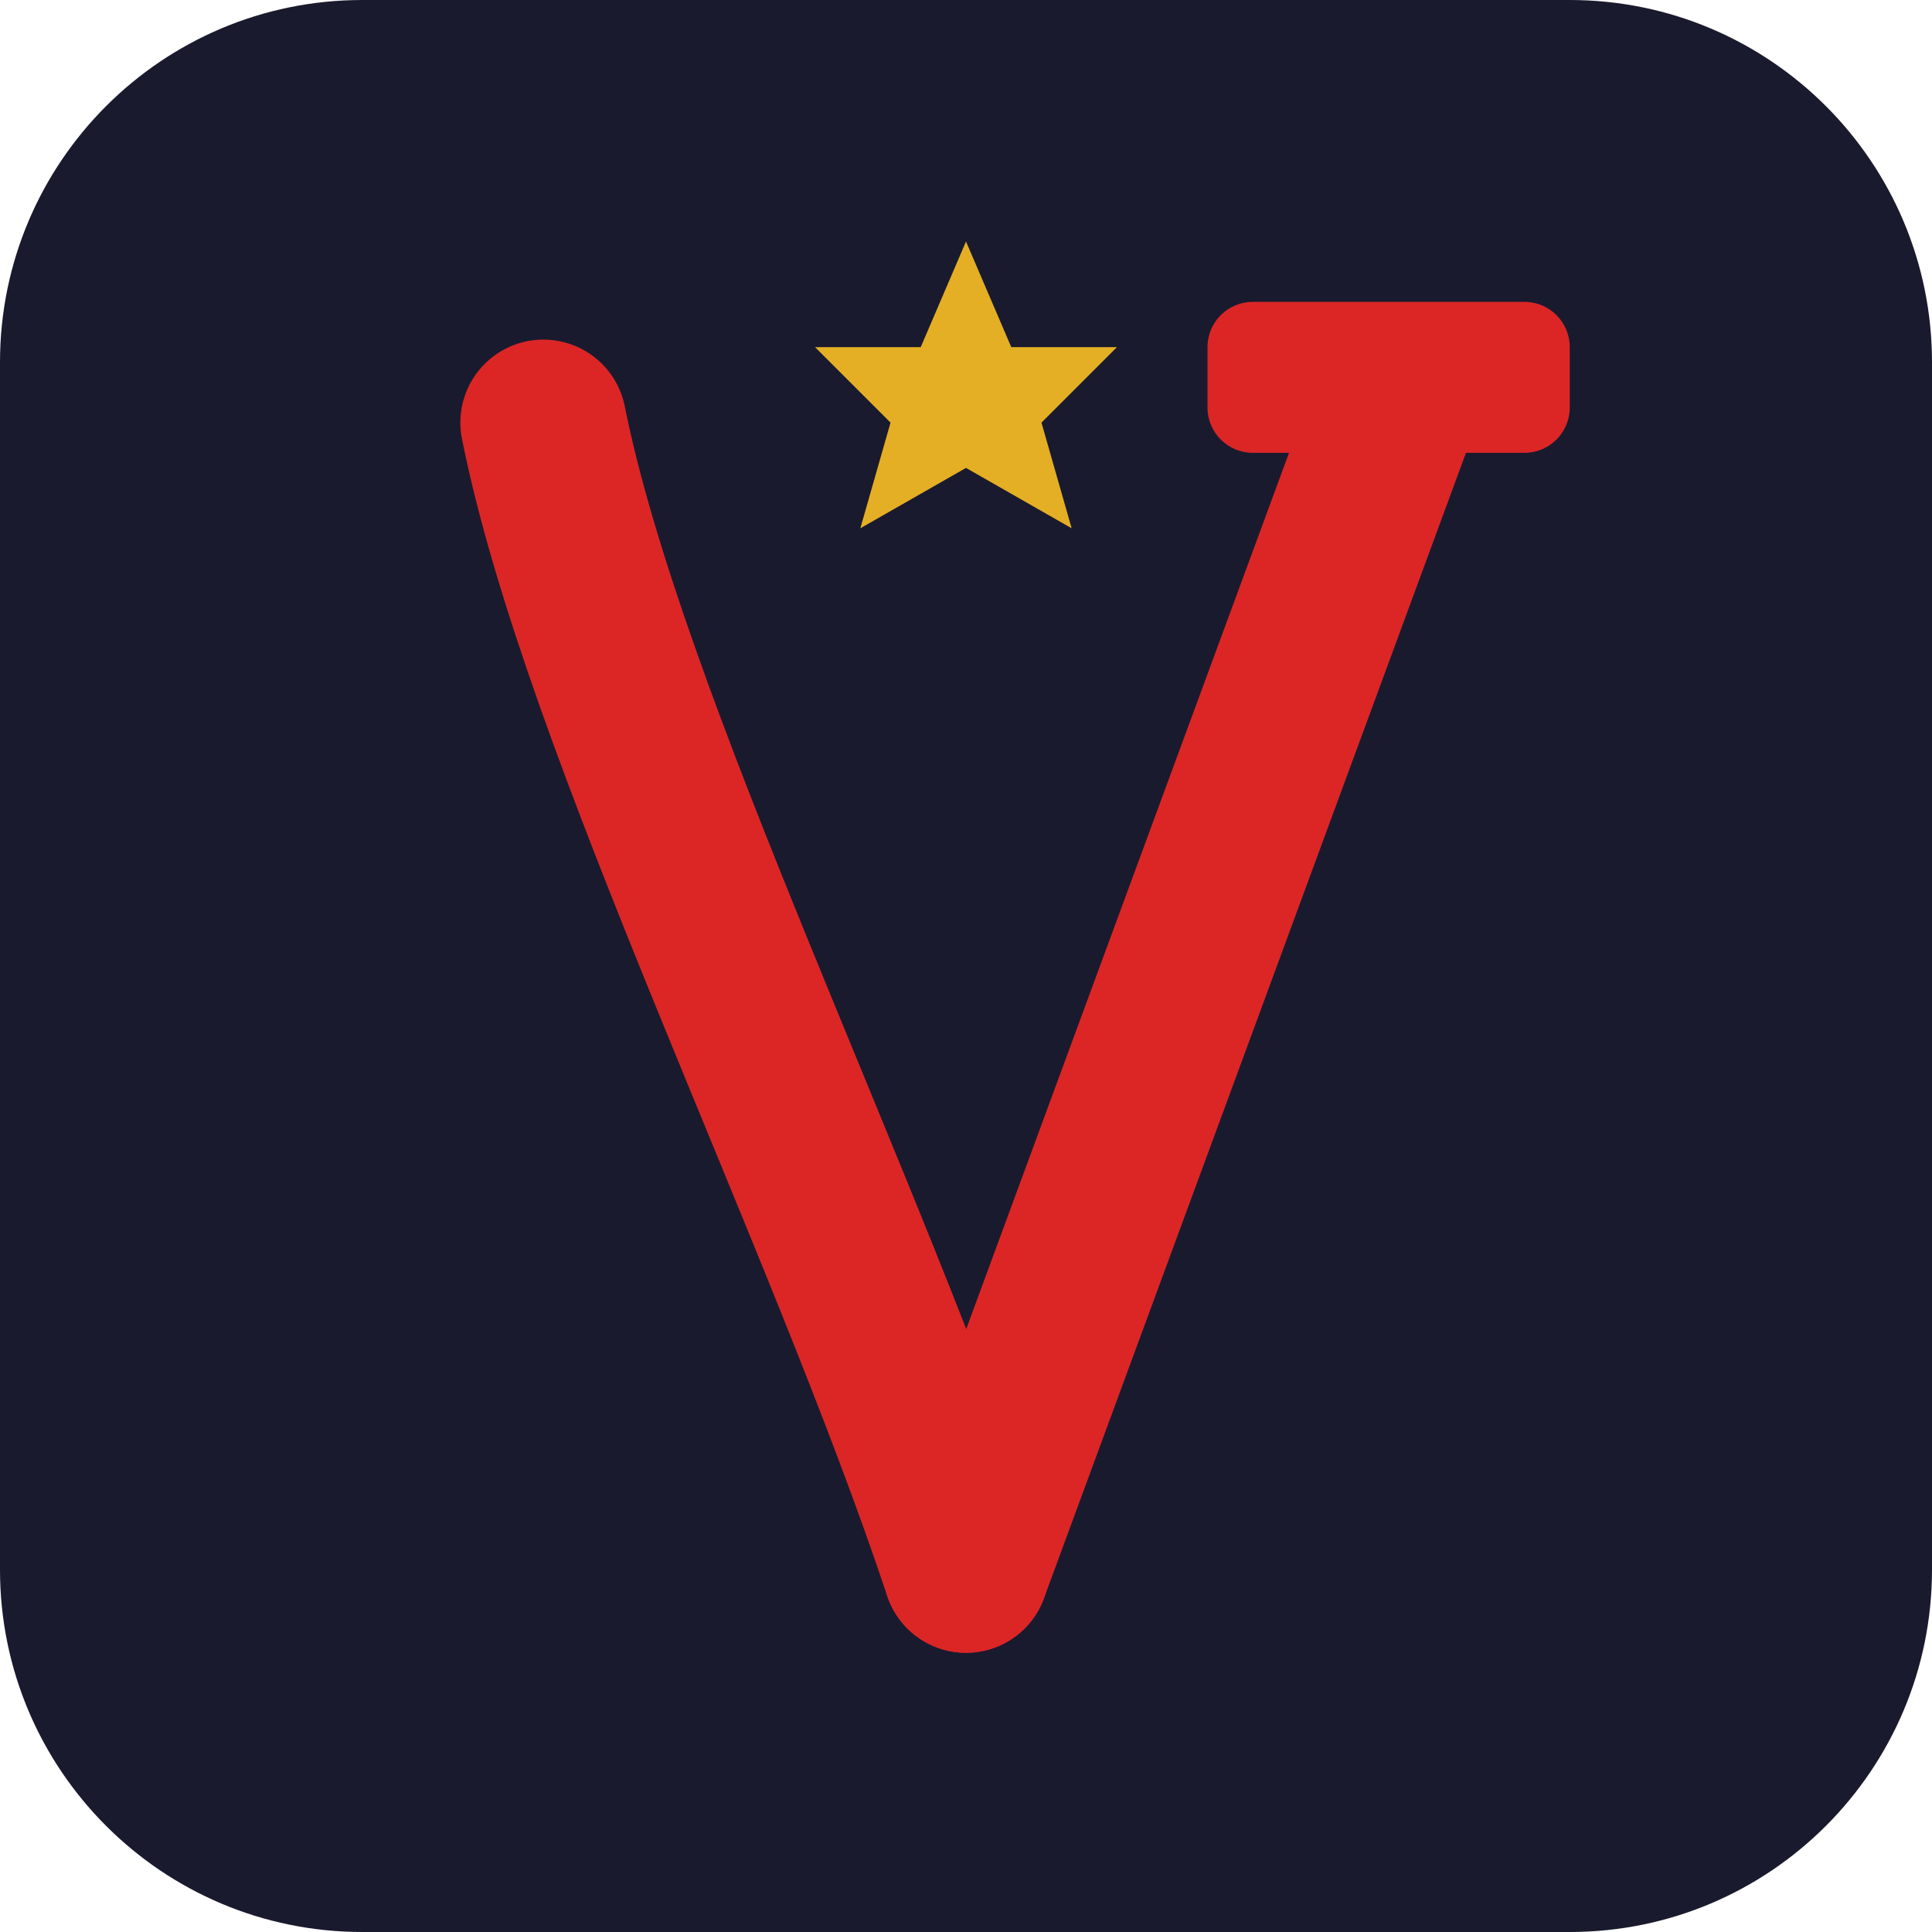
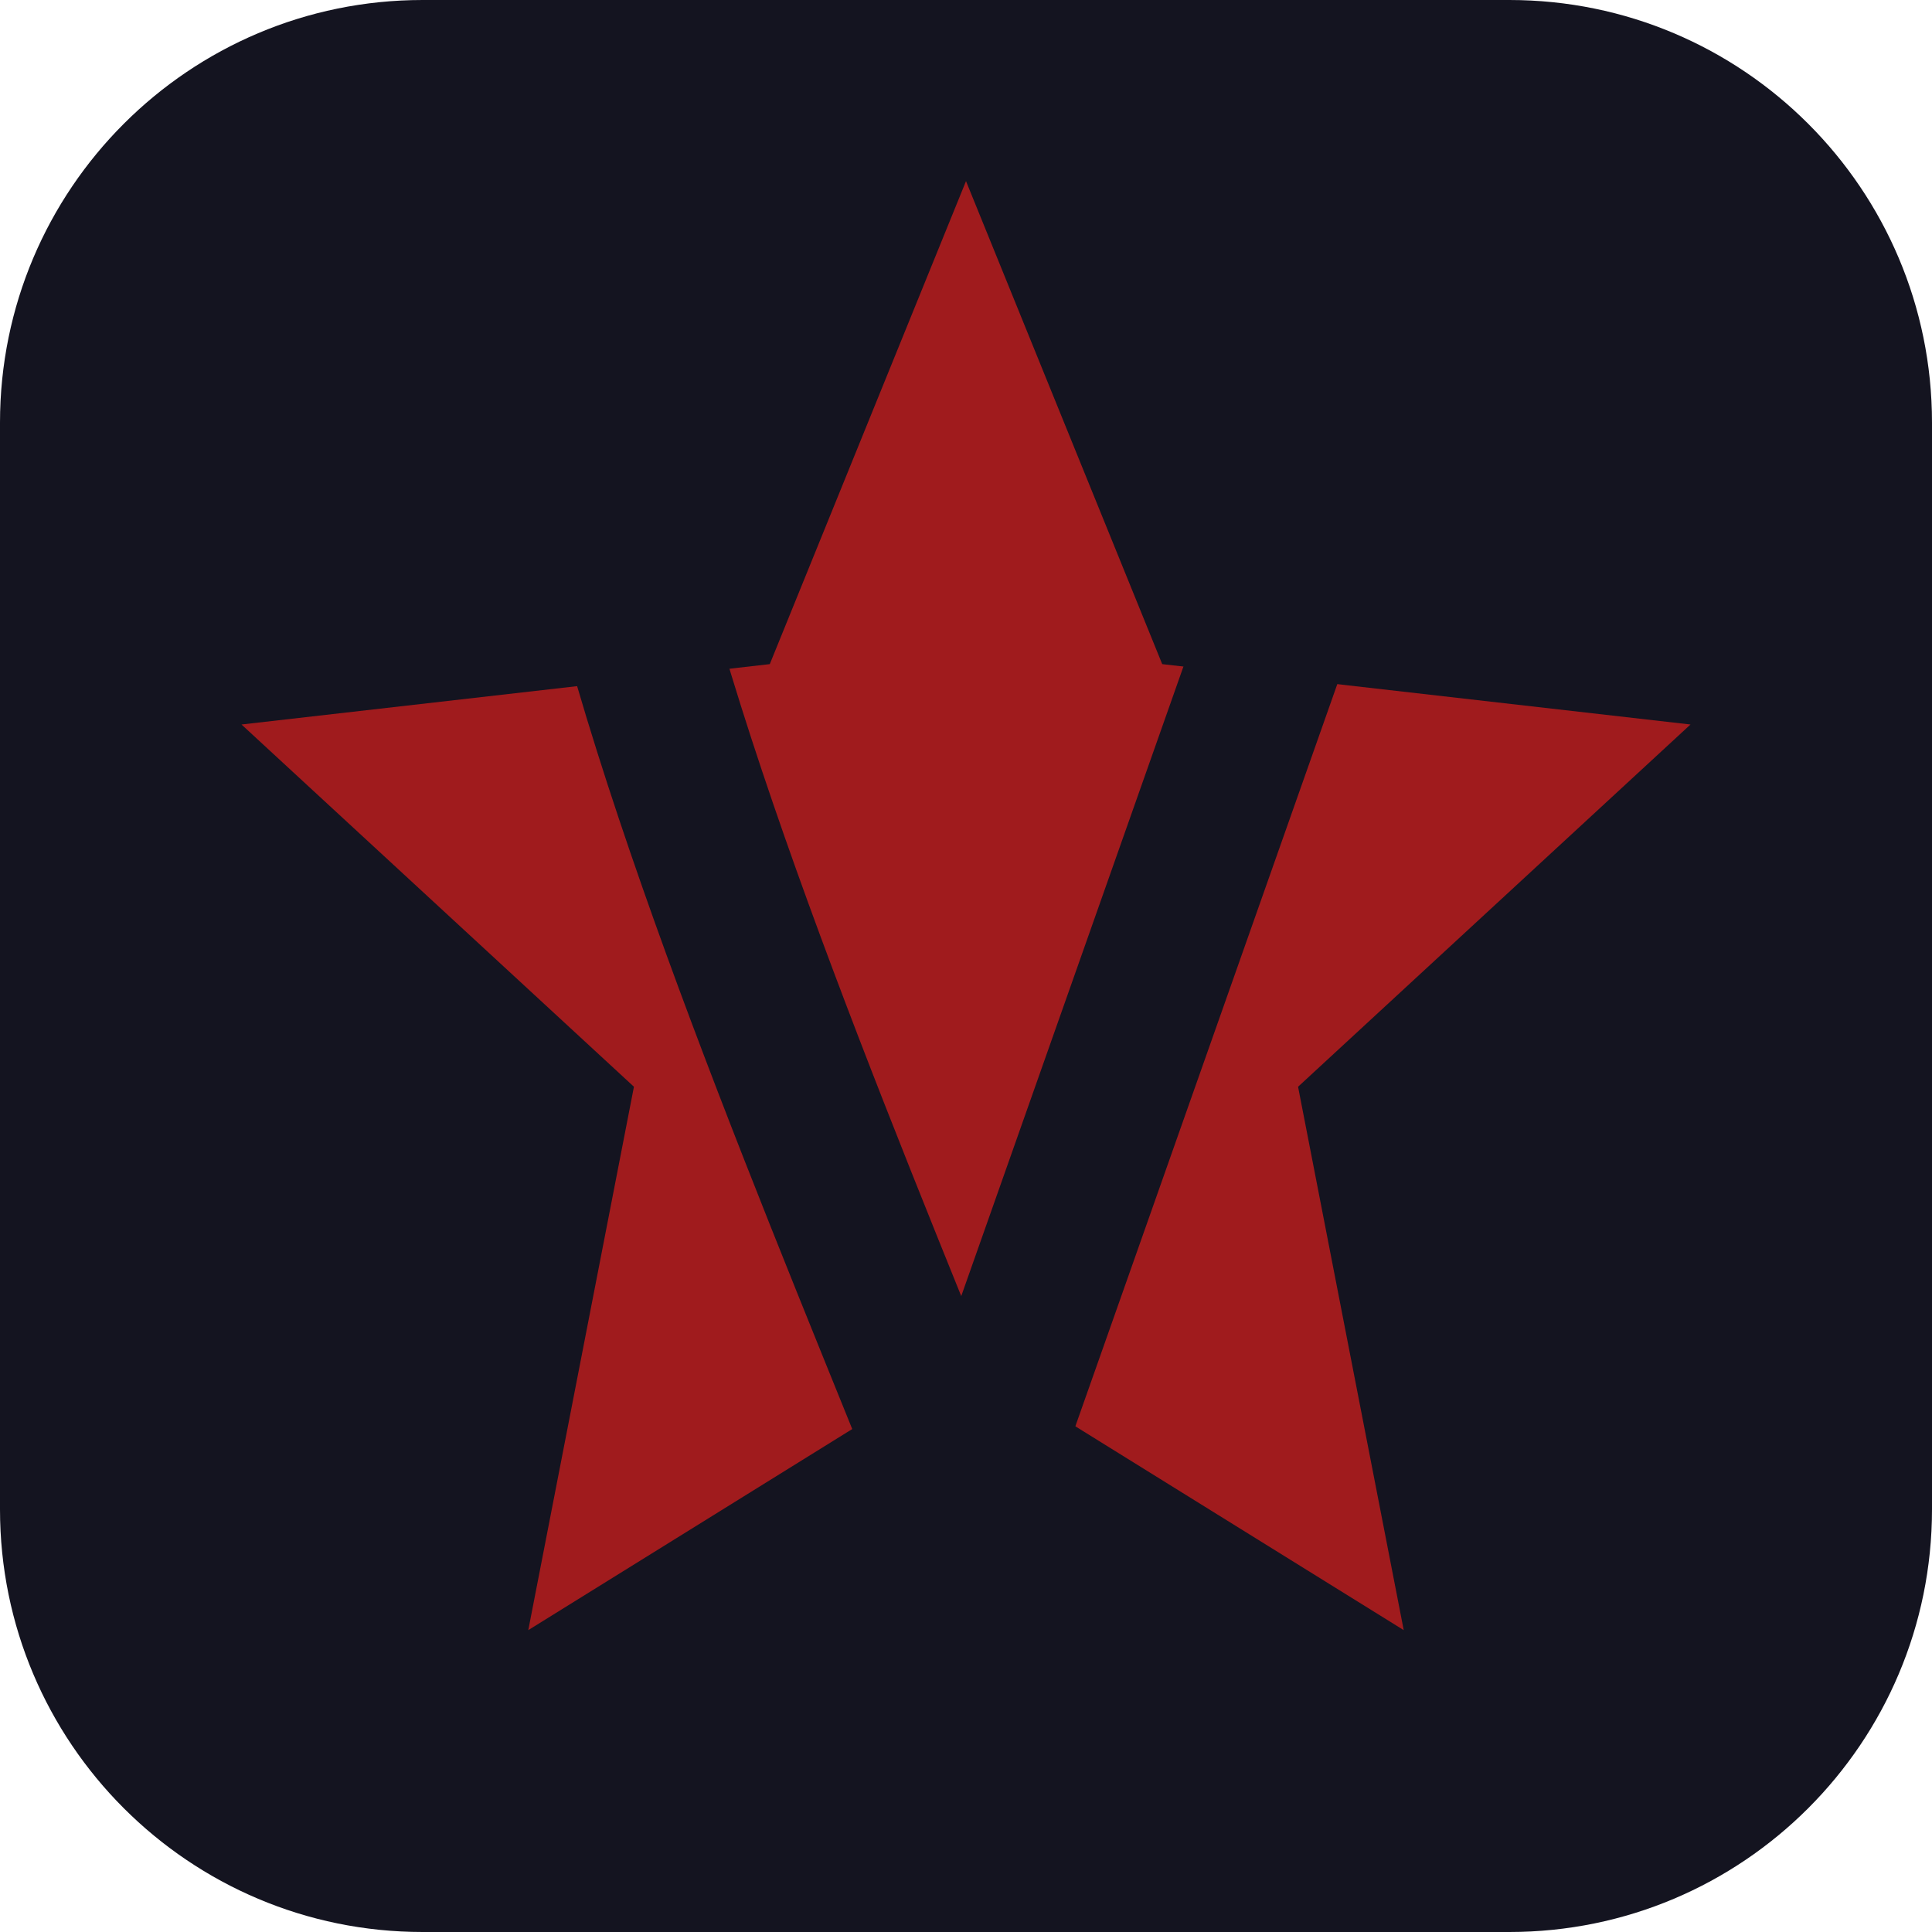
<svg xmlns="http://www.w3.org/2000/svg" viewBox="0 0 64 64">
-   <rect width="64" height="64" rx="12" fill="#1a1a2e" />
-   <g transform="translate(32,32)">
-     <path d="M-14,-18 C-12,-8 -4,8 0,20" stroke="#dc2626" stroke-width="5.5" fill="none" stroke-linecap="round" />
-     <path d="M14,-18 L0,20" stroke="#dc2626" stroke-width="5.5" fill="none" stroke-linecap="round" />
-     <rect x="8" y="-22" width="12" height="5" rx="1.5" fill="#dc2626" />
-     <polygon points="0,-24 1.5,-20.5 5,-20.5 2.5,-18 3.5,-14.5 0,-16.5 -3.5,-14.5 -2.5,-18 -5,-20.5 -1.5,-20.5" fill="#fbbf24" opacity="0.9" />
-   </g>
+   <rect width="64" height="64" rx="14" fill="#141420" />
+   <polygon points="32,6 38.5,22 56,24 43,36 46.5,54 32,45 17.5,54 21,36 8,24 25.5,22" fill="#b91c1c" opacity="0.85" />
+   <path d="M20,16 C22,26 28,40 32,50" stroke="#141420" stroke-width="5" fill="none" stroke-linecap="round" />
+   <path d="M44,16 L32,50" stroke="#141420" stroke-width="5" fill="none" stroke-linecap="round" />
+   <rect x="39" y="12" width="10" height="4.5" rx="1.5" fill="#141420" />
</svg>
